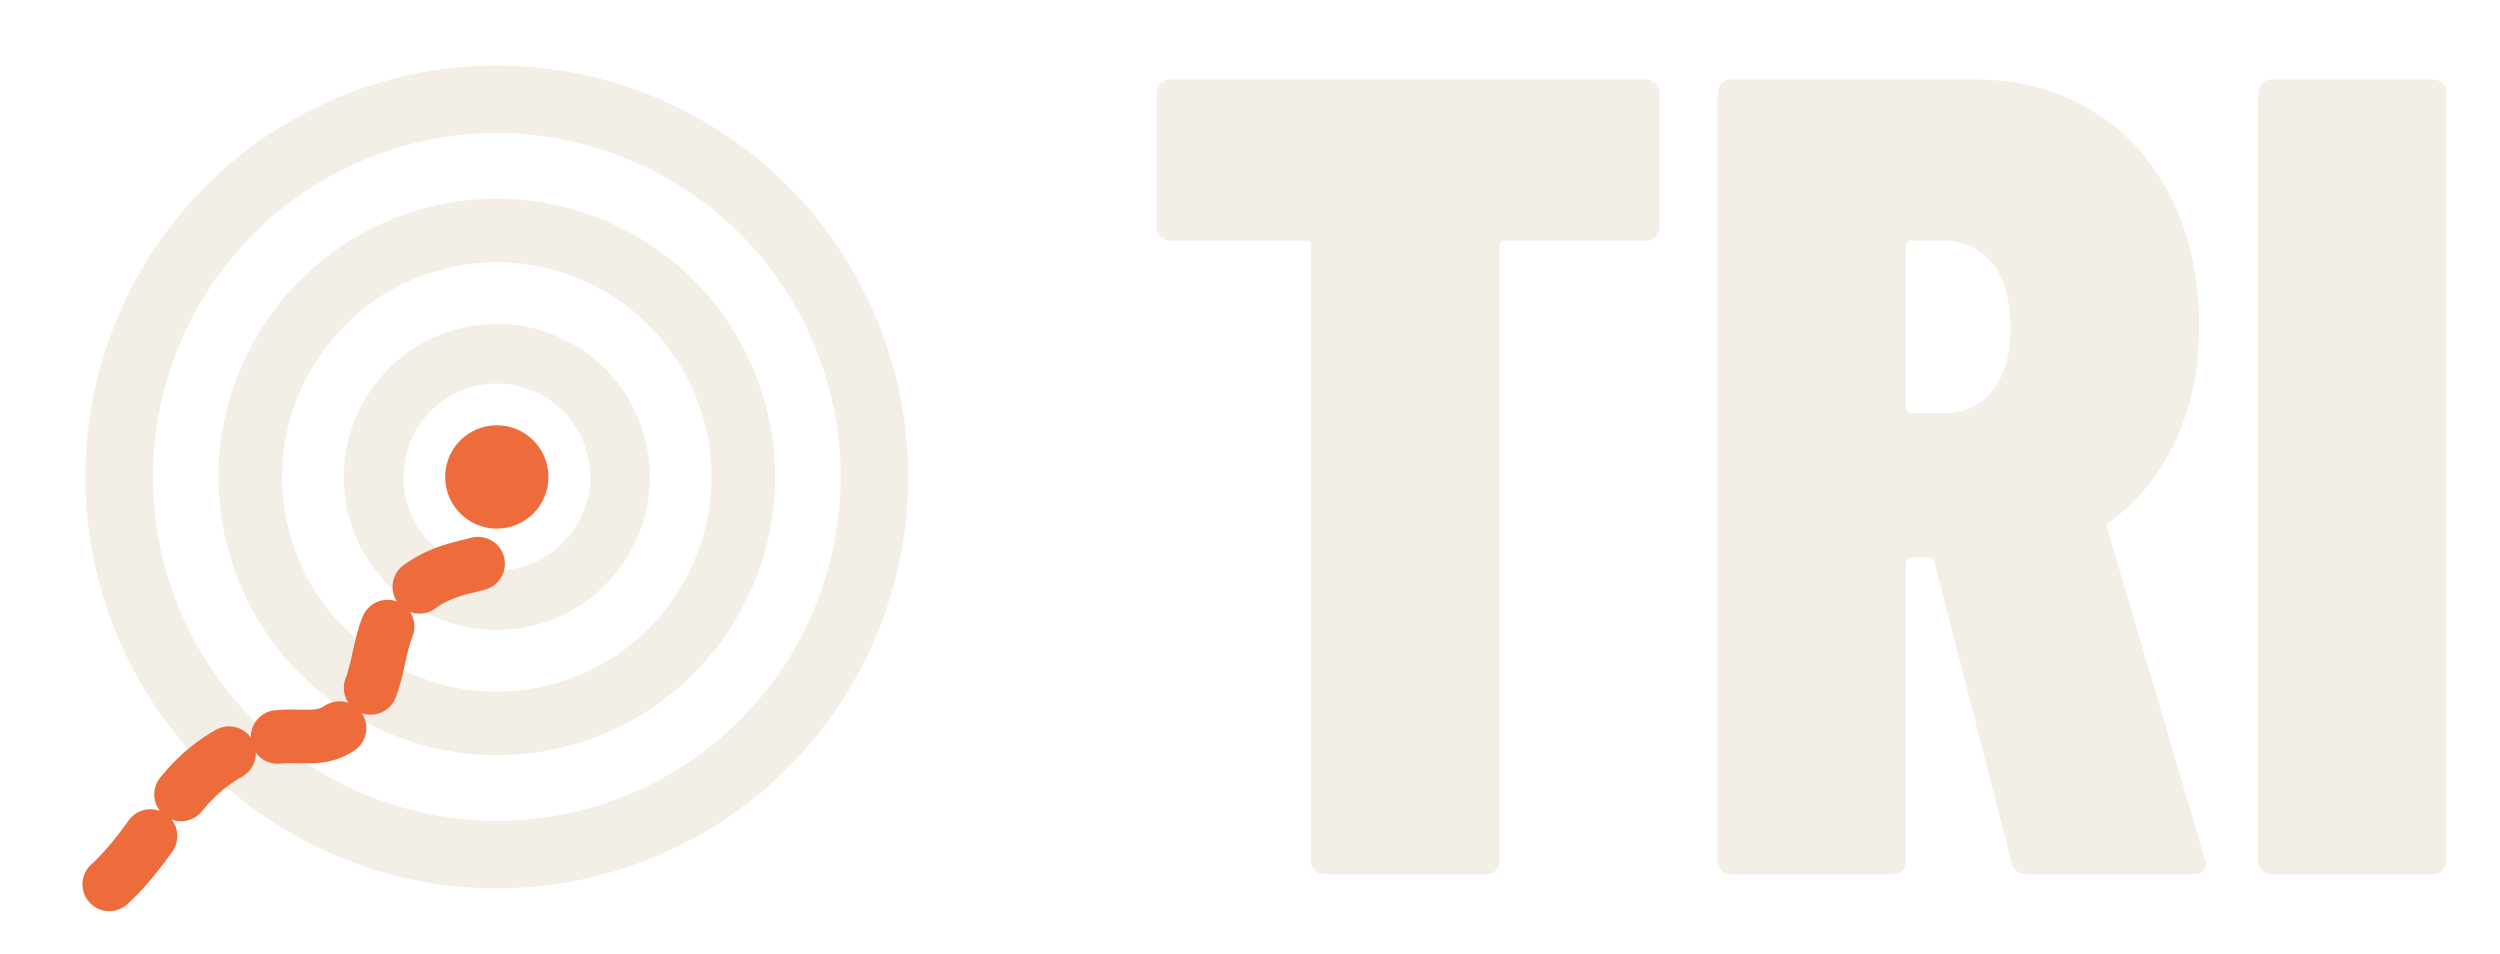
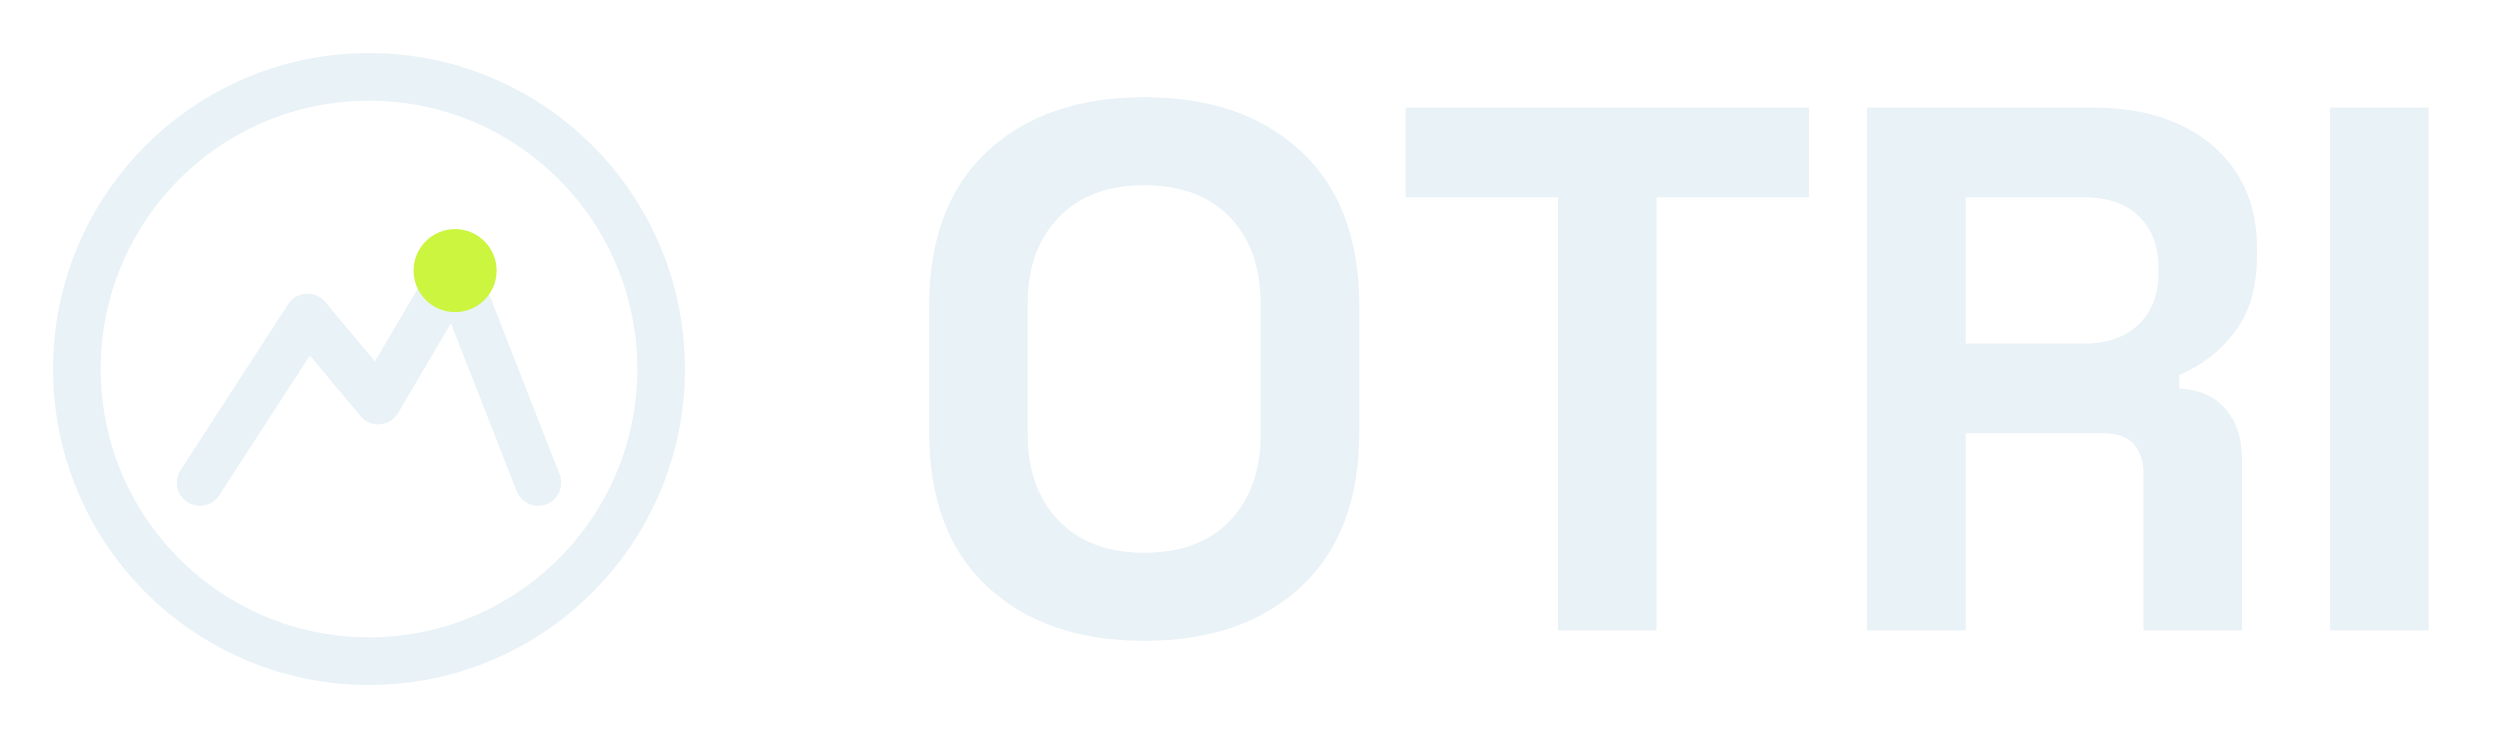
- <svg xmlns="http://www.w3.org/2000/svg" viewBox="0 0 125.8 48" width="125.8" height="48" role="img" aria-label="OTRI — Open Trail Running Index">
-   <g transform="translate(1 0)">
-     <g transform="translate(0 0) scale(1)">
-       <circle cx="24" cy="24" r="19" fill="none" stroke="#f3efe6" stroke-width="3.4" pathLength="360" stroke-dasharray="314 46" transform="rotate(158 24 24)" stroke-linecap="round" />
-       <circle cx="24" cy="24" r="12.4" fill="none" stroke="#f3efe6" stroke-width="3.2" pathLength="360" stroke-dasharray="312 48" transform="rotate(164 24 24)" stroke-linecap="round" />
-       <circle cx="24" cy="24" r="6.2" fill="none" stroke="#f3efe6" stroke-width="3" pathLength="360" stroke-dasharray="300 60" transform="rotate(170 24 24)" stroke-linecap="round" />
-       <path d="M4.5 44.5c2.6-2.4 3.2-5.2 6.4-6.8 3-1.5 4.1 0.4 6-1.8 1.7-2 0.6-4.4 3.1-6.3 1.6-1.2 3-1 4-1.6" fill="none" stroke="#ee6b3b" stroke-width="2.7" stroke-linecap="round" stroke-linejoin="round" stroke-dasharray="3.2 2.6" />
-       <circle cx="24" cy="24" r="2.6" fill="#ee6b3b" />
-     </g>
-     <path transform="translate(56 0)" d="M26.51 4.69V11.43Q26.51 11.71 26.31 11.91Q26.11 12.11 25.83 12.11H18.74Q18.46 12.11 18.46 12.4V43.31Q18.46 43.6 18.26 43.8Q18.06 44 17.77 44H9.66Q9.37 44 9.17 43.8Q8.97 43.6 8.97 43.31V12.4Q8.97 12.11 8.69 12.11H1.89Q1.6 12.11 1.4 11.91Q1.2 11.71 1.2 11.43V4.69Q1.2 4.4 1.4 4.2Q1.6 4 1.89 4H25.83Q26.11 4 26.31 4.2Q26.51 4.4 26.51 4.69ZM44.23 43.43 40.34 28.29Q40.29 28.06 40.06 28.06H39.2Q38.91 28.06 38.91 28.34V43.31Q38.91 43.6 38.71 43.8Q38.51 44 38.23 44H30.11Q29.83 44 29.63 43.8Q29.43 43.6 29.43 43.31V4.69Q29.43 4.4 29.63 4.2Q29.83 4 30.11 4H42.4Q45.71 4 48.29 5.57Q50.86 7.14 52.26 9.97Q53.66 12.8 53.66 16.4Q53.66 19.6 52.49 22.14Q51.31 24.69 49.2 26.23Q49.09 26.29 49.03 26.37Q48.97 26.46 49.03 26.57L53.94 43.2L54 43.43Q54 44 53.37 44H45.03Q44.4 44 44.23 43.43ZM38.91 12.4V20.51Q38.91 20.8 39.2 20.8H40.8Q42.34 20.8 43.26 19.66Q44.17 18.51 44.17 16.51Q44.17 14.4 43.26 13.26Q42.34 12.11 40.8 12.11H39.2Q38.91 12.11 38.91 12.4ZM56.63 43.31V4.69Q56.63 4.4 56.83 4.2Q57.03 4 57.31 4H65.43Q65.71 4 65.91 4.2Q66.11 4.4 66.11 4.69V43.31Q66.11 43.6 65.91 43.8Q65.71 44 65.43 44H57.31Q57.03 44 56.83 43.8Q56.63 43.6 56.63 43.31Z" fill="#f3efe6" />
+ <svg xmlns="http://www.w3.org/2000/svg" viewBox="0 0 162.6 48" width="162.6" height="48" role="img" aria-label="OTRI — Open Trail Running Index">
+   <g transform="translate(0 0) scale(1)" fill="none">
+     <circle cx="24" cy="24" r="19" stroke="#e9f2f7" stroke-width="3.1" />
+     <path d="M13 31.4 20 20.6 24.6 26.1 29.6 17.6 35 31.4" stroke="#e9f2f7" stroke-width="3" stroke-linecap="round" stroke-linejoin="round" />
+     <circle cx="29.6" cy="17.6" r="2.7" fill="#cbf53f" />
+   </g>
+   <g transform="translate(58 0) scale(1)" fill="#e9f2f7">
+     <path d="M16.42 41.68Q10.01 41.68 6.22 38.16Q2.43 34.64 2.43 28.08V19.92Q2.43 13.36 6.22 9.84Q10.01 6.32 16.42 6.32Q22.83 6.32 26.62 9.84Q30.41 13.36 30.41 19.92V28.08Q30.41 34.64 26.62 38.16Q22.83 41.68 16.42 41.68ZM16.42 35.95Q20.01 35.95 22 33.86Q23.99 31.77 23.99 28.27V19.73Q23.99 16.23 22 14.14Q20.01 12.05 16.42 12.05Q12.87 12.05 10.86 14.14Q8.84 16.23 8.84 19.73V28.27Q8.84 31.77 10.86 33.86Q12.87 35.95 16.42 35.95ZM43.33 41V12.83H33.42V7H59.65V12.83H49.74V41ZM63.43 41V7H78.2Q81.41 7 83.79 8.12Q86.17 9.23 87.48 11.27Q88.79 13.31 88.79 16.08V16.67Q88.79 19.73 87.33 21.62Q85.87 23.51 83.74 24.39V25.26Q85.68 25.36 86.75 26.6Q87.82 27.84 87.82 29.88V41H81.41V30.8Q81.41 29.63 80.8 28.91Q80.19 28.18 78.78 28.18H69.85V41ZM69.85 22.35H77.52Q79.8 22.35 81.09 21.11Q82.38 19.87 82.38 17.83V17.35Q82.38 15.31 81.11 14.07Q79.85 12.83 77.52 12.83H69.85ZM93.55 41V7H99.96V41Z" />
  </g>
</svg>
